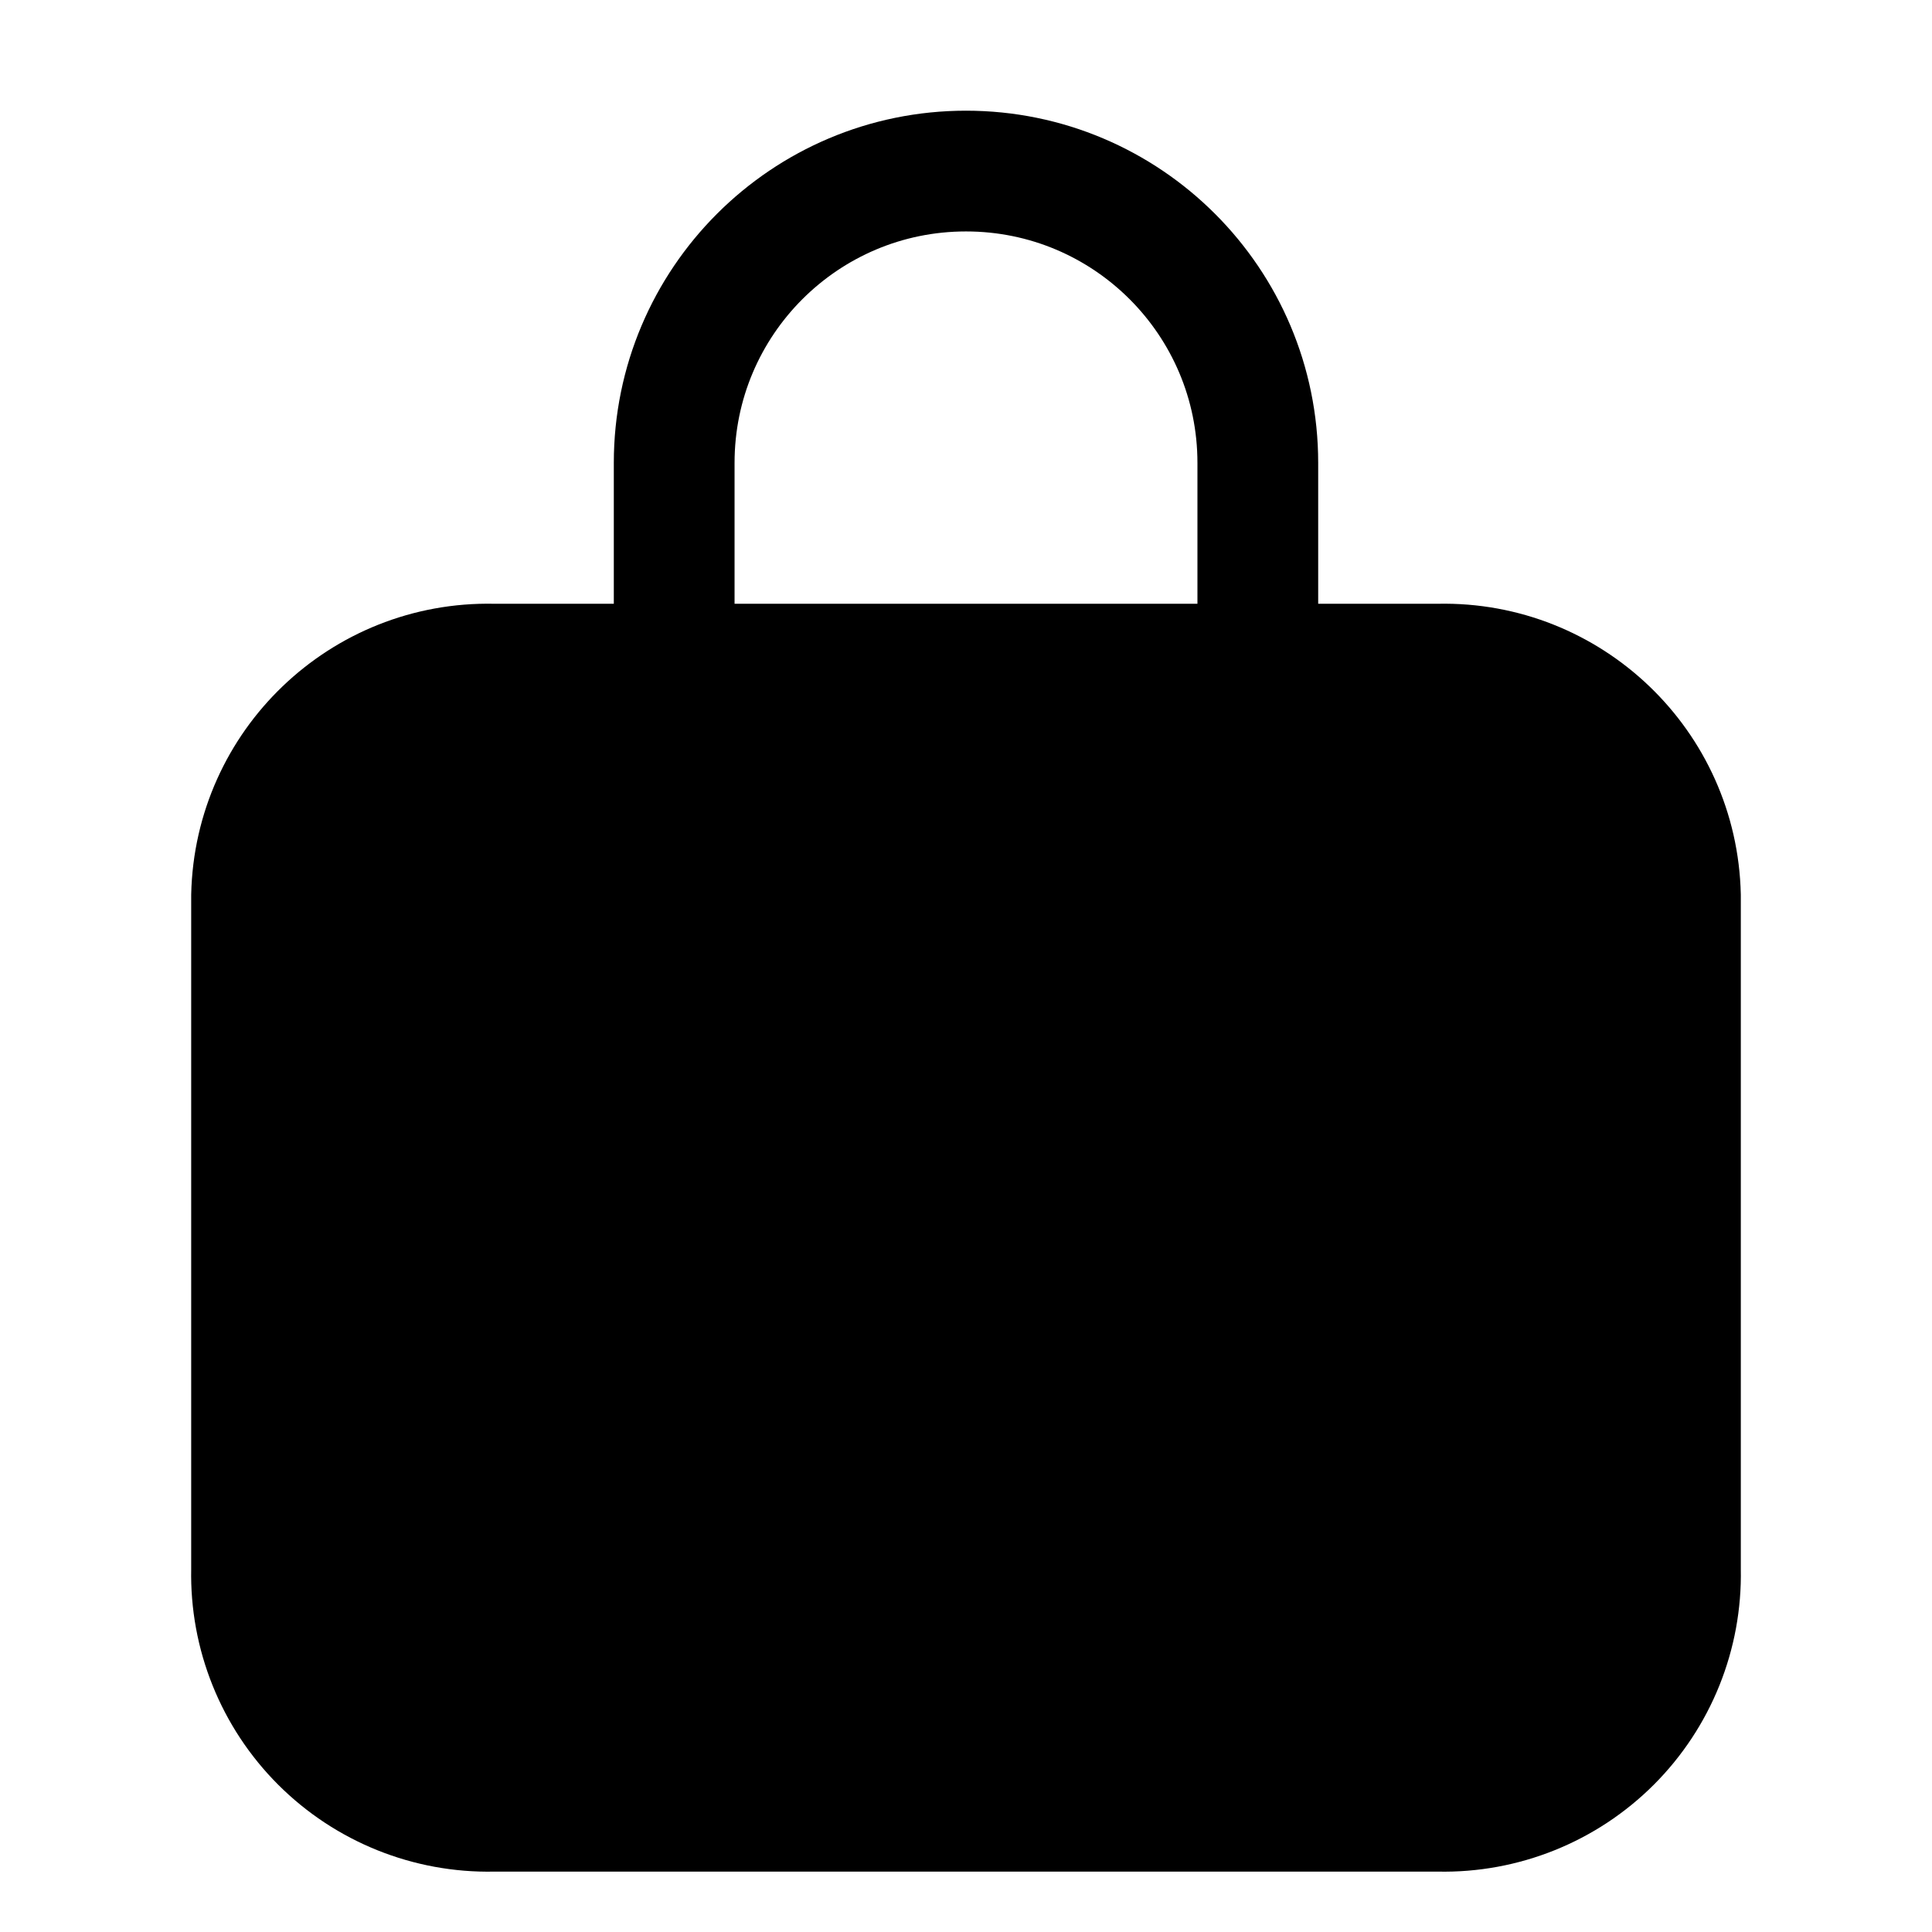
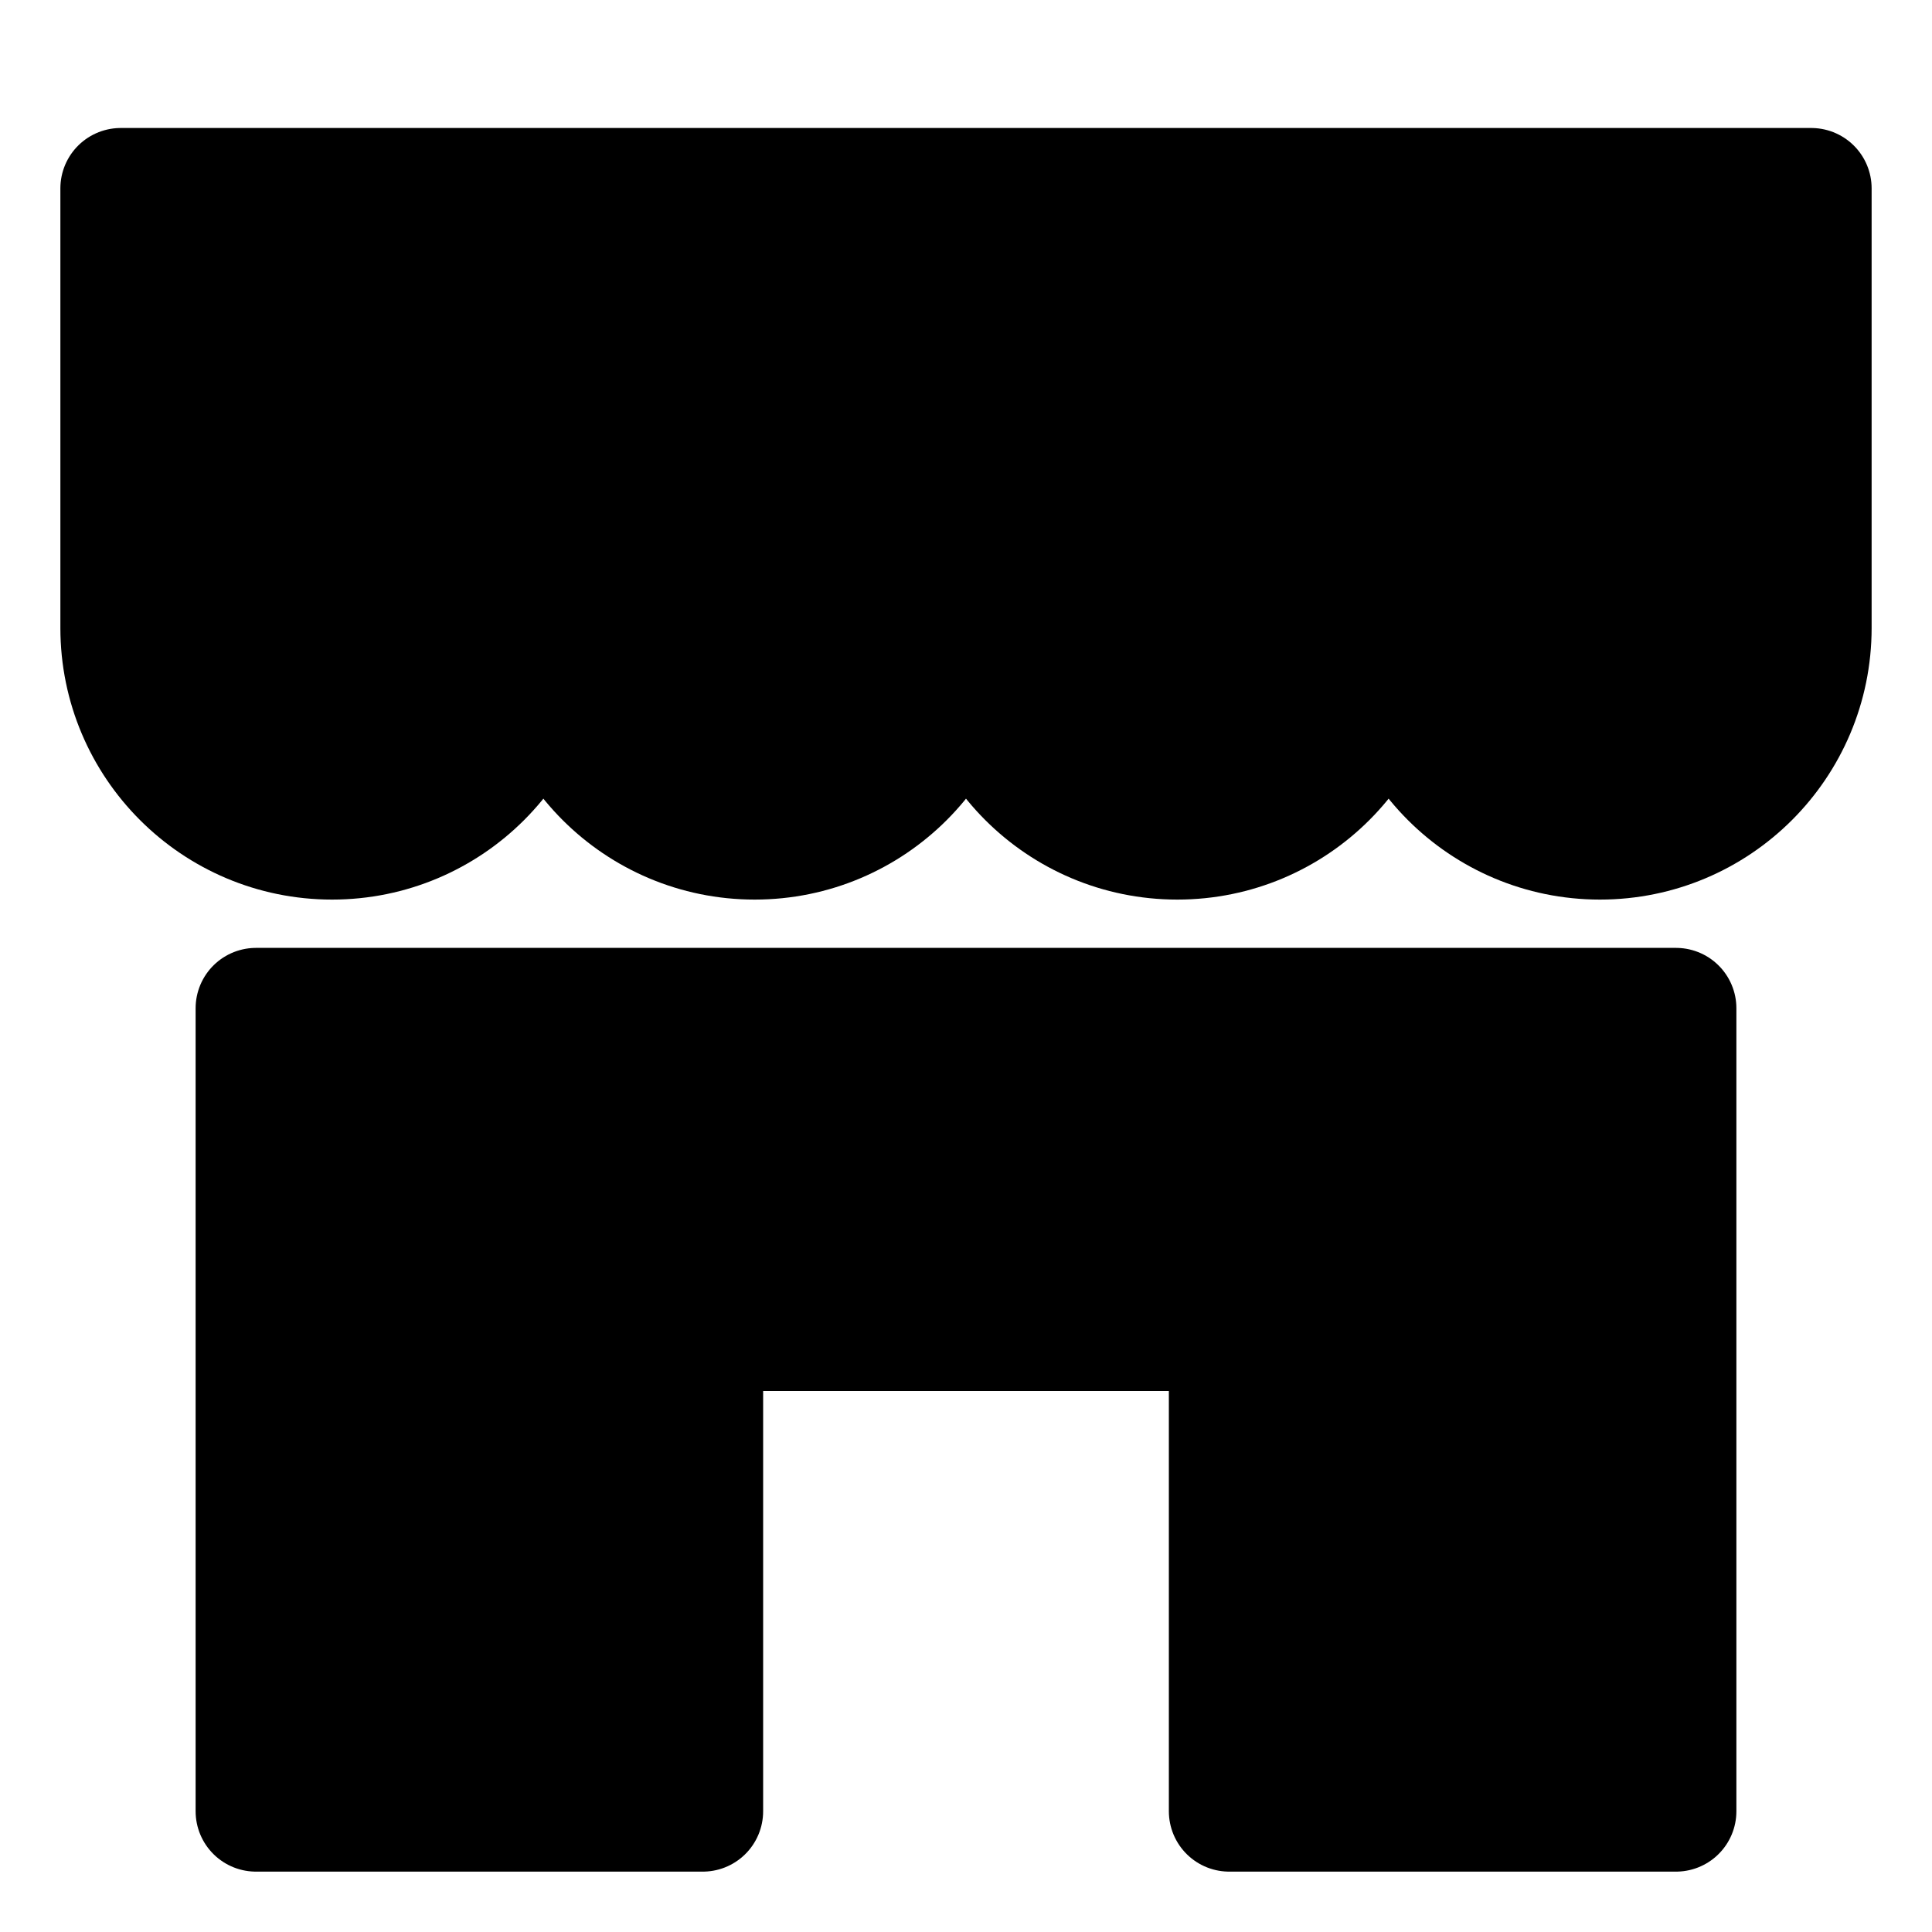
<svg xmlns="http://www.w3.org/2000/svg" width="48" height="48" viewBox="0 0 48 48" fill="currentColor" stroke="currentColor" stroke-width="3" stroke-linecap="round" stroke-linejoin="round" class="li li-solid">
-   <path d="M12.25 16.5H35.75A5.88 5.88 0 0 1 41.75 22.25V39A5.88 5.88 0 0 1 35.75 45H12.25A5.88 5.88 0 0 1 6.25 39V22.25A5.88 5.88 0 0 1 12.25 16.5Z" fill-rule="evenodd" />
-   <path d="M16.75 16.5V11.5A7.14 7.14 0 0 1 31.25 11.5V16.5" fill="none" />
+   <path d="M3 4.68H45V15.6A5.25 5.25 0 0 1 34.5 15.6A5.25 5.25 0 0 1 24 15.6A5.25 5.25 0 0 1 13.5 15.6A5.25 5.25 0 0 1 3 15.6Z" fill-rule="evenodd" />
+   <path d="M6.36 25.05L41.64 25.05L41.64 45L30.54 45L30.54 33.06L17.46 33.06L17.46 45L6.36 45Z" fill-rule="evenodd" />
</svg>
